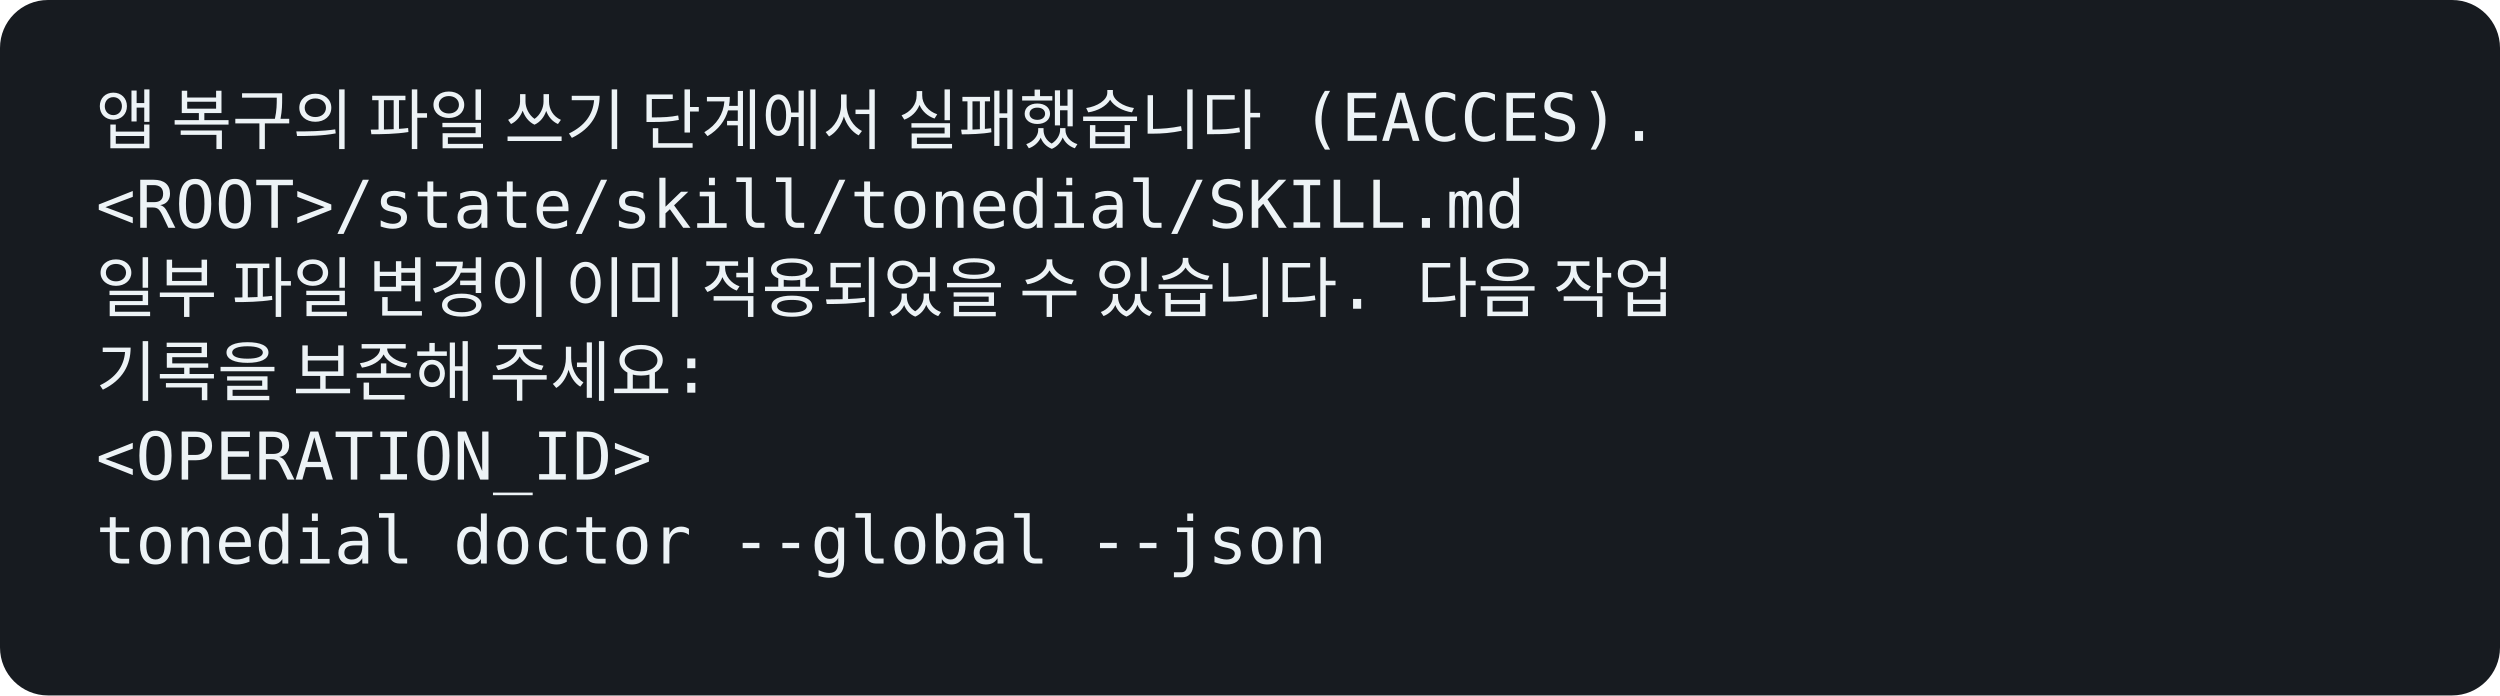
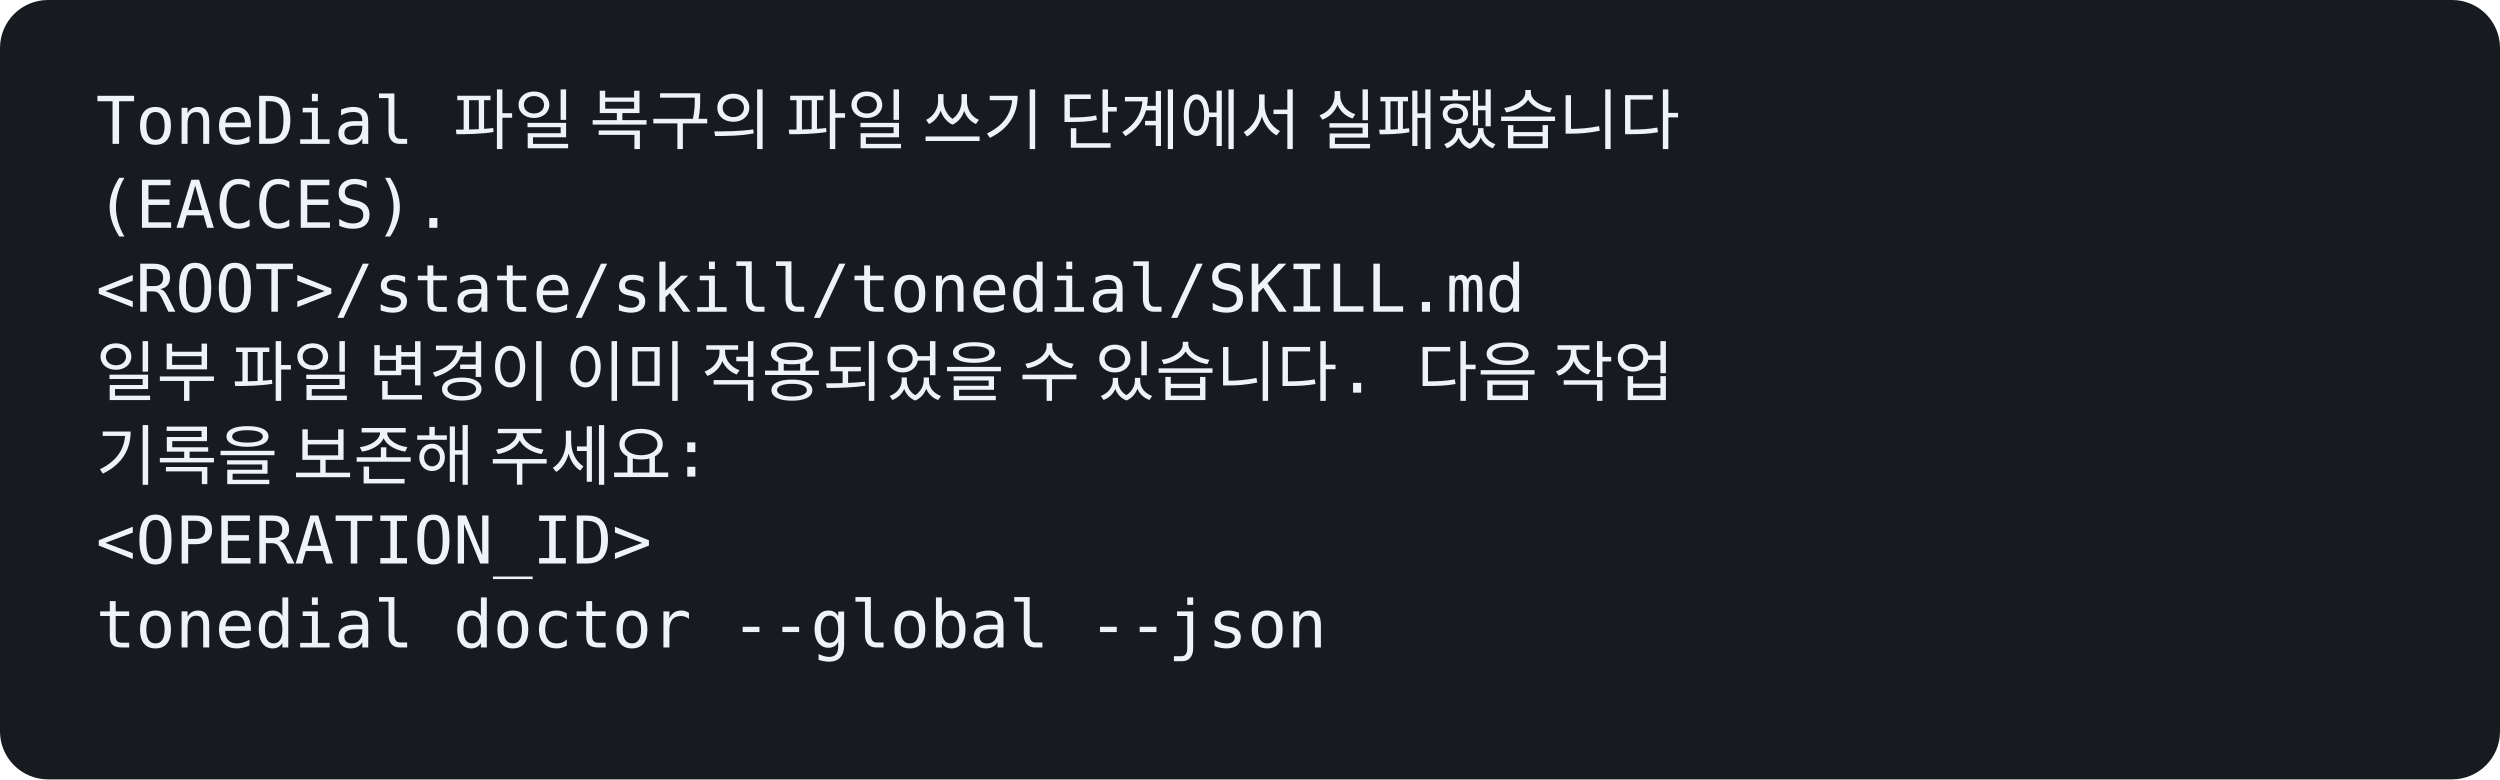
- <svg xmlns="http://www.w3.org/2000/svg" width="834" height="232" viewBox="0 0 834 232" role="img" aria-labelledby="title description">
+ <svg xmlns="http://www.w3.org/2000/svg" width="834" height="260" viewBox="0 0 834 260" role="img" aria-labelledby="title description">
  <rect width="100%" height="100%" rx="16" fill="#171b20" />
  <g font-family="ui-monospace, SFMono-Regular, Menlo, Consolas, monospace, system-ui" font-size="22">
-     <text x="32" y="48" fill="#edf3f6" font-weight="400" opacity="1">앱 복구의 파일 쓰기 단계에서 실패했습니다 (EACCES).</text>
-     <text x="32" y="76" fill="#edf3f6" font-weight="400" opacity="1">&lt;ROOT&gt;/state/skill/tonedial/SKILL.md</text>
-     <text x="32" y="104" fill="#edf3f6" font-weight="400" opacity="1">일부 파일 변경이 이미 적용되었을 수 있습니다. 다음 작업</text>
-     <text x="32" y="132" fill="#edf3f6" font-weight="400" opacity="1">기록을 보존해 주세요:</text>
-     <text x="32" y="160" fill="#edf3f6" font-weight="400" opacity="1">&lt;OPERATION_ID&gt;</text>
-     <text x="32" y="188" fill="#edf3f6" font-weight="400" opacity="1">tonedial doctor --global --json</text>
+     <text x="32" y="48" fill="#edf3f6" font-weight="400" opacity="1">ToneDial 파일 복구의 파일 쓰기 단계에서 실패했습니다</text>
+     <text x="32" y="76" fill="#edf3f6" font-weight="400" opacity="1">(EACCES).</text>
+     <text x="32" y="104" fill="#edf3f6" font-weight="400" opacity="1">&lt;ROOT&gt;/state/skill/tonedial/SKILL.md</text>
+     <text x="32" y="132" fill="#edf3f6" font-weight="400" opacity="1">일부 파일 변경이 이미 적용되었을 수 있습니다. 다음 작업</text>
+     <text x="32" y="160" fill="#edf3f6" font-weight="400" opacity="1">기록을 보존해 주세요:</text>
+     <text x="32" y="188" fill="#edf3f6" font-weight="400" opacity="1">&lt;OPERATION_ID&gt;</text>
+     <text x="32" y="216" fill="#edf3f6" font-weight="400" opacity="1">tonedial doctor --global --json</text>
  </g>
</svg>
